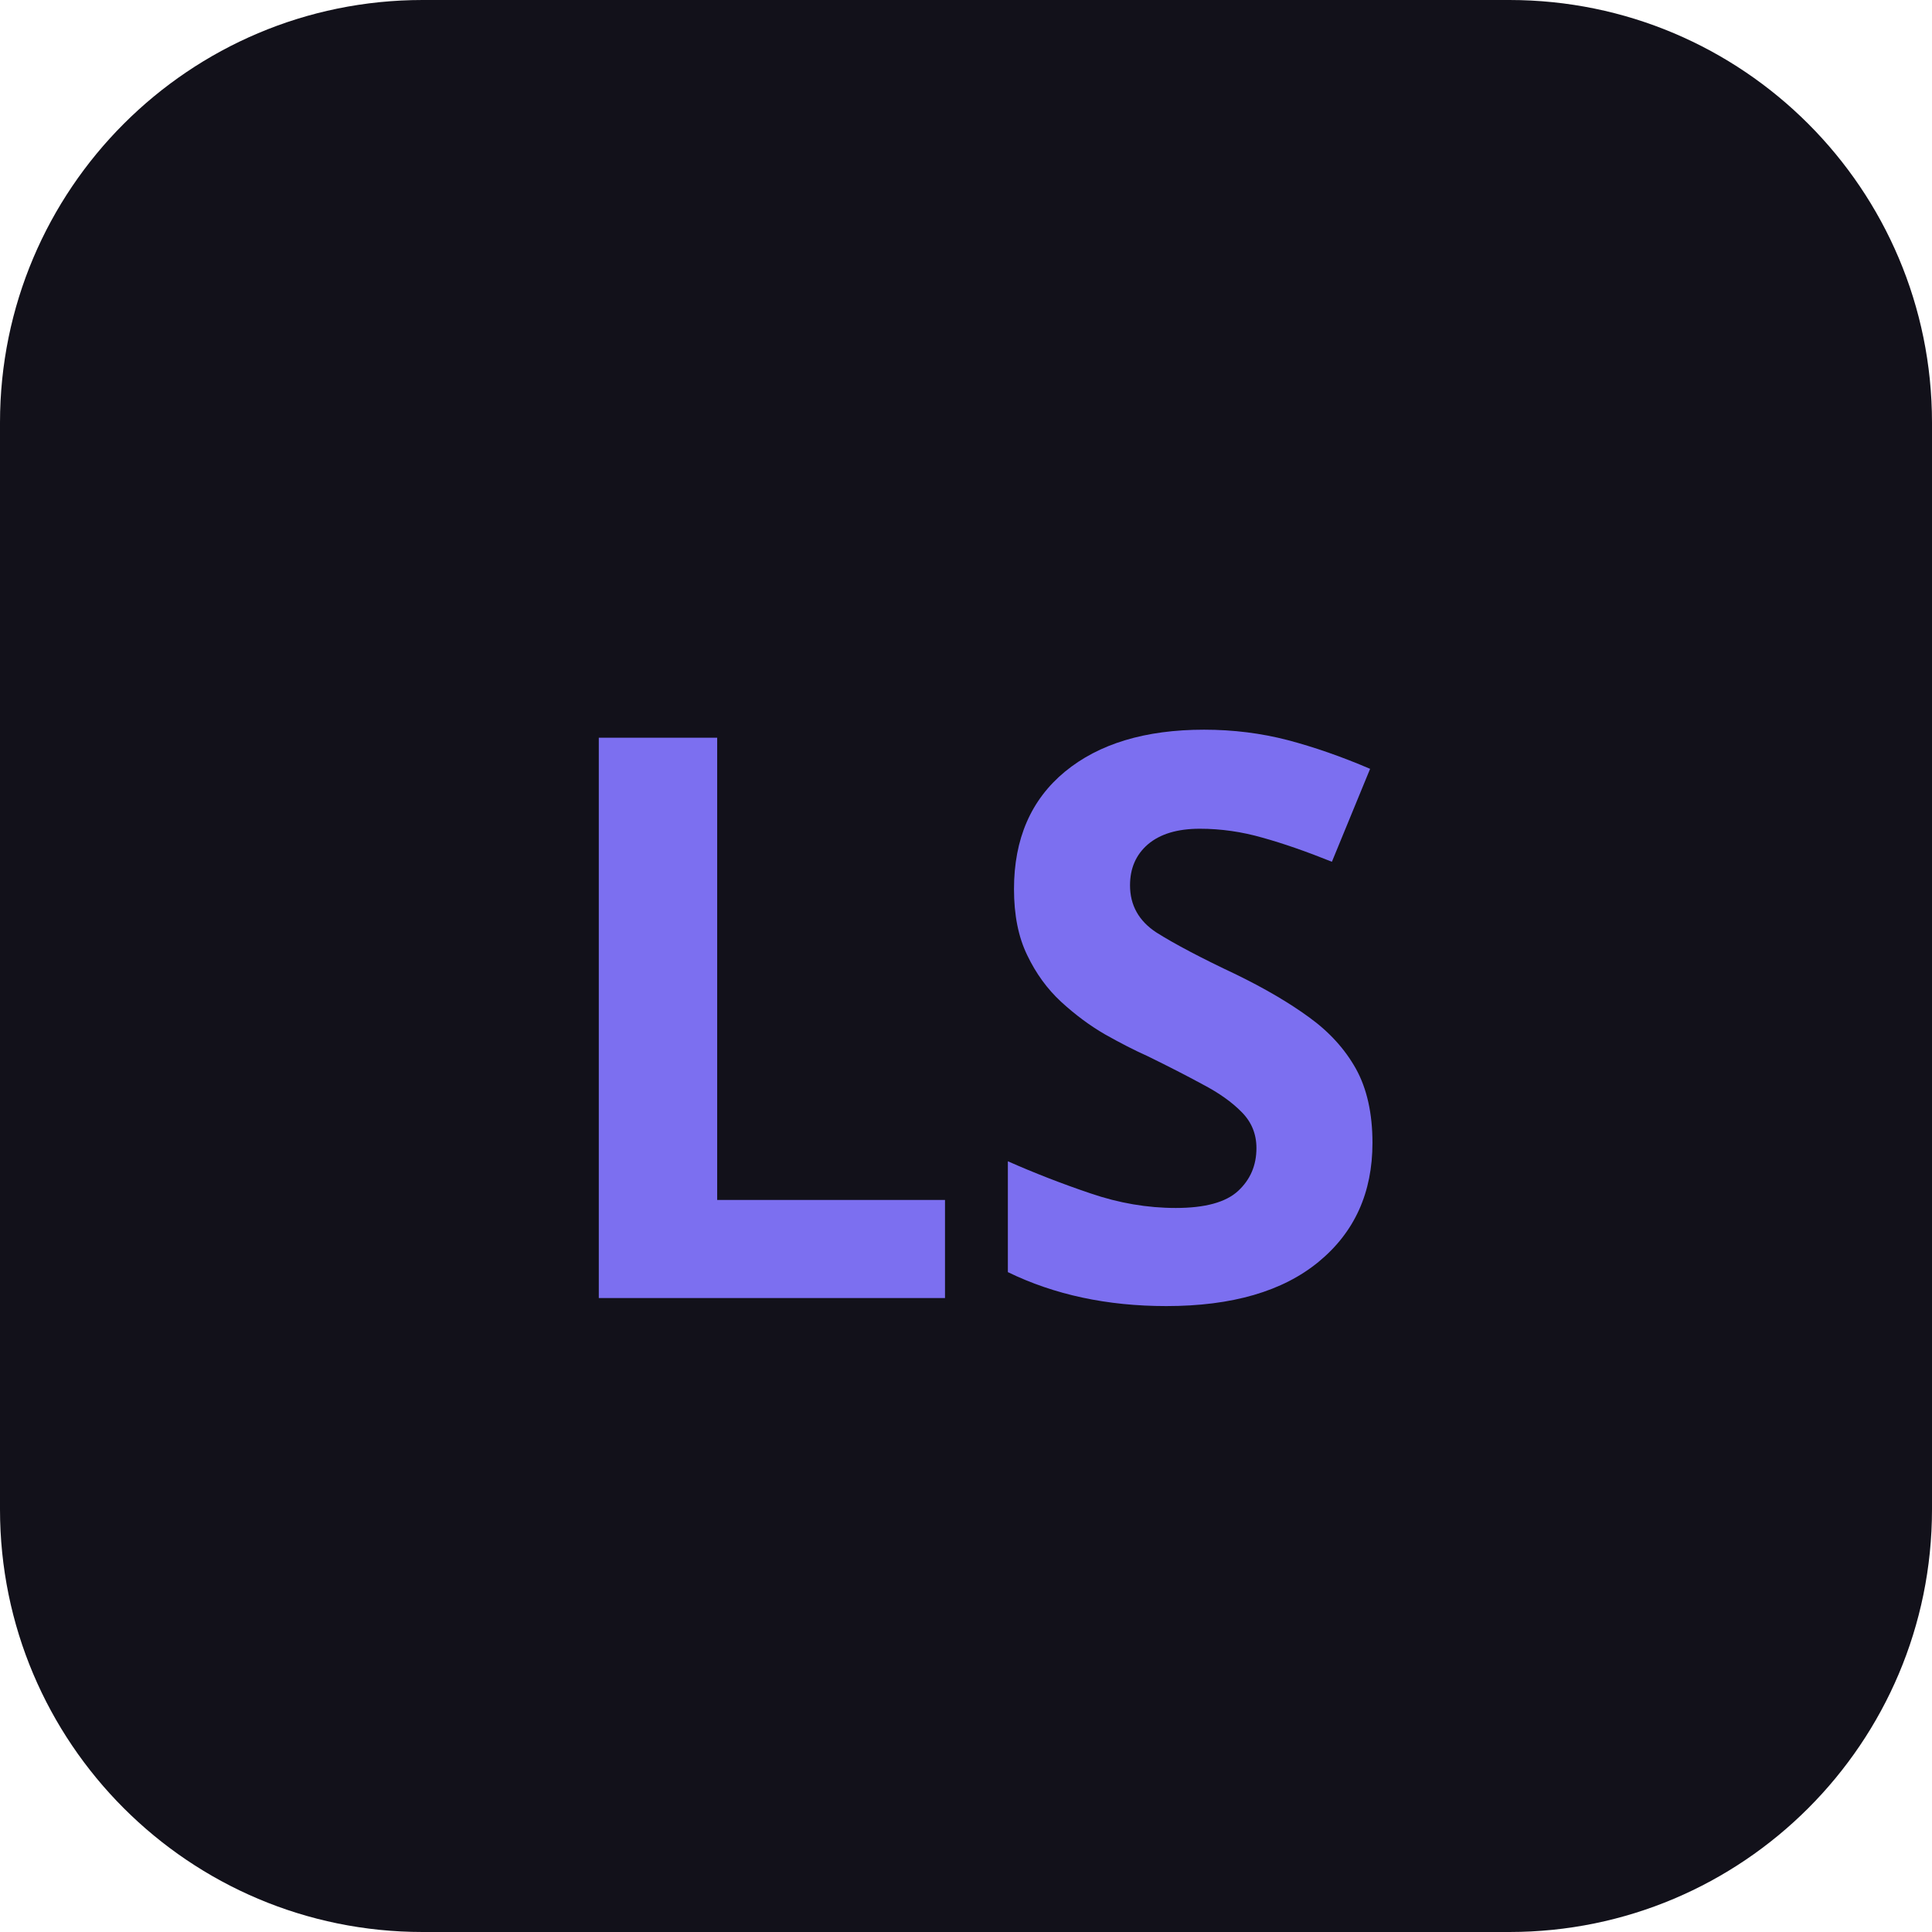
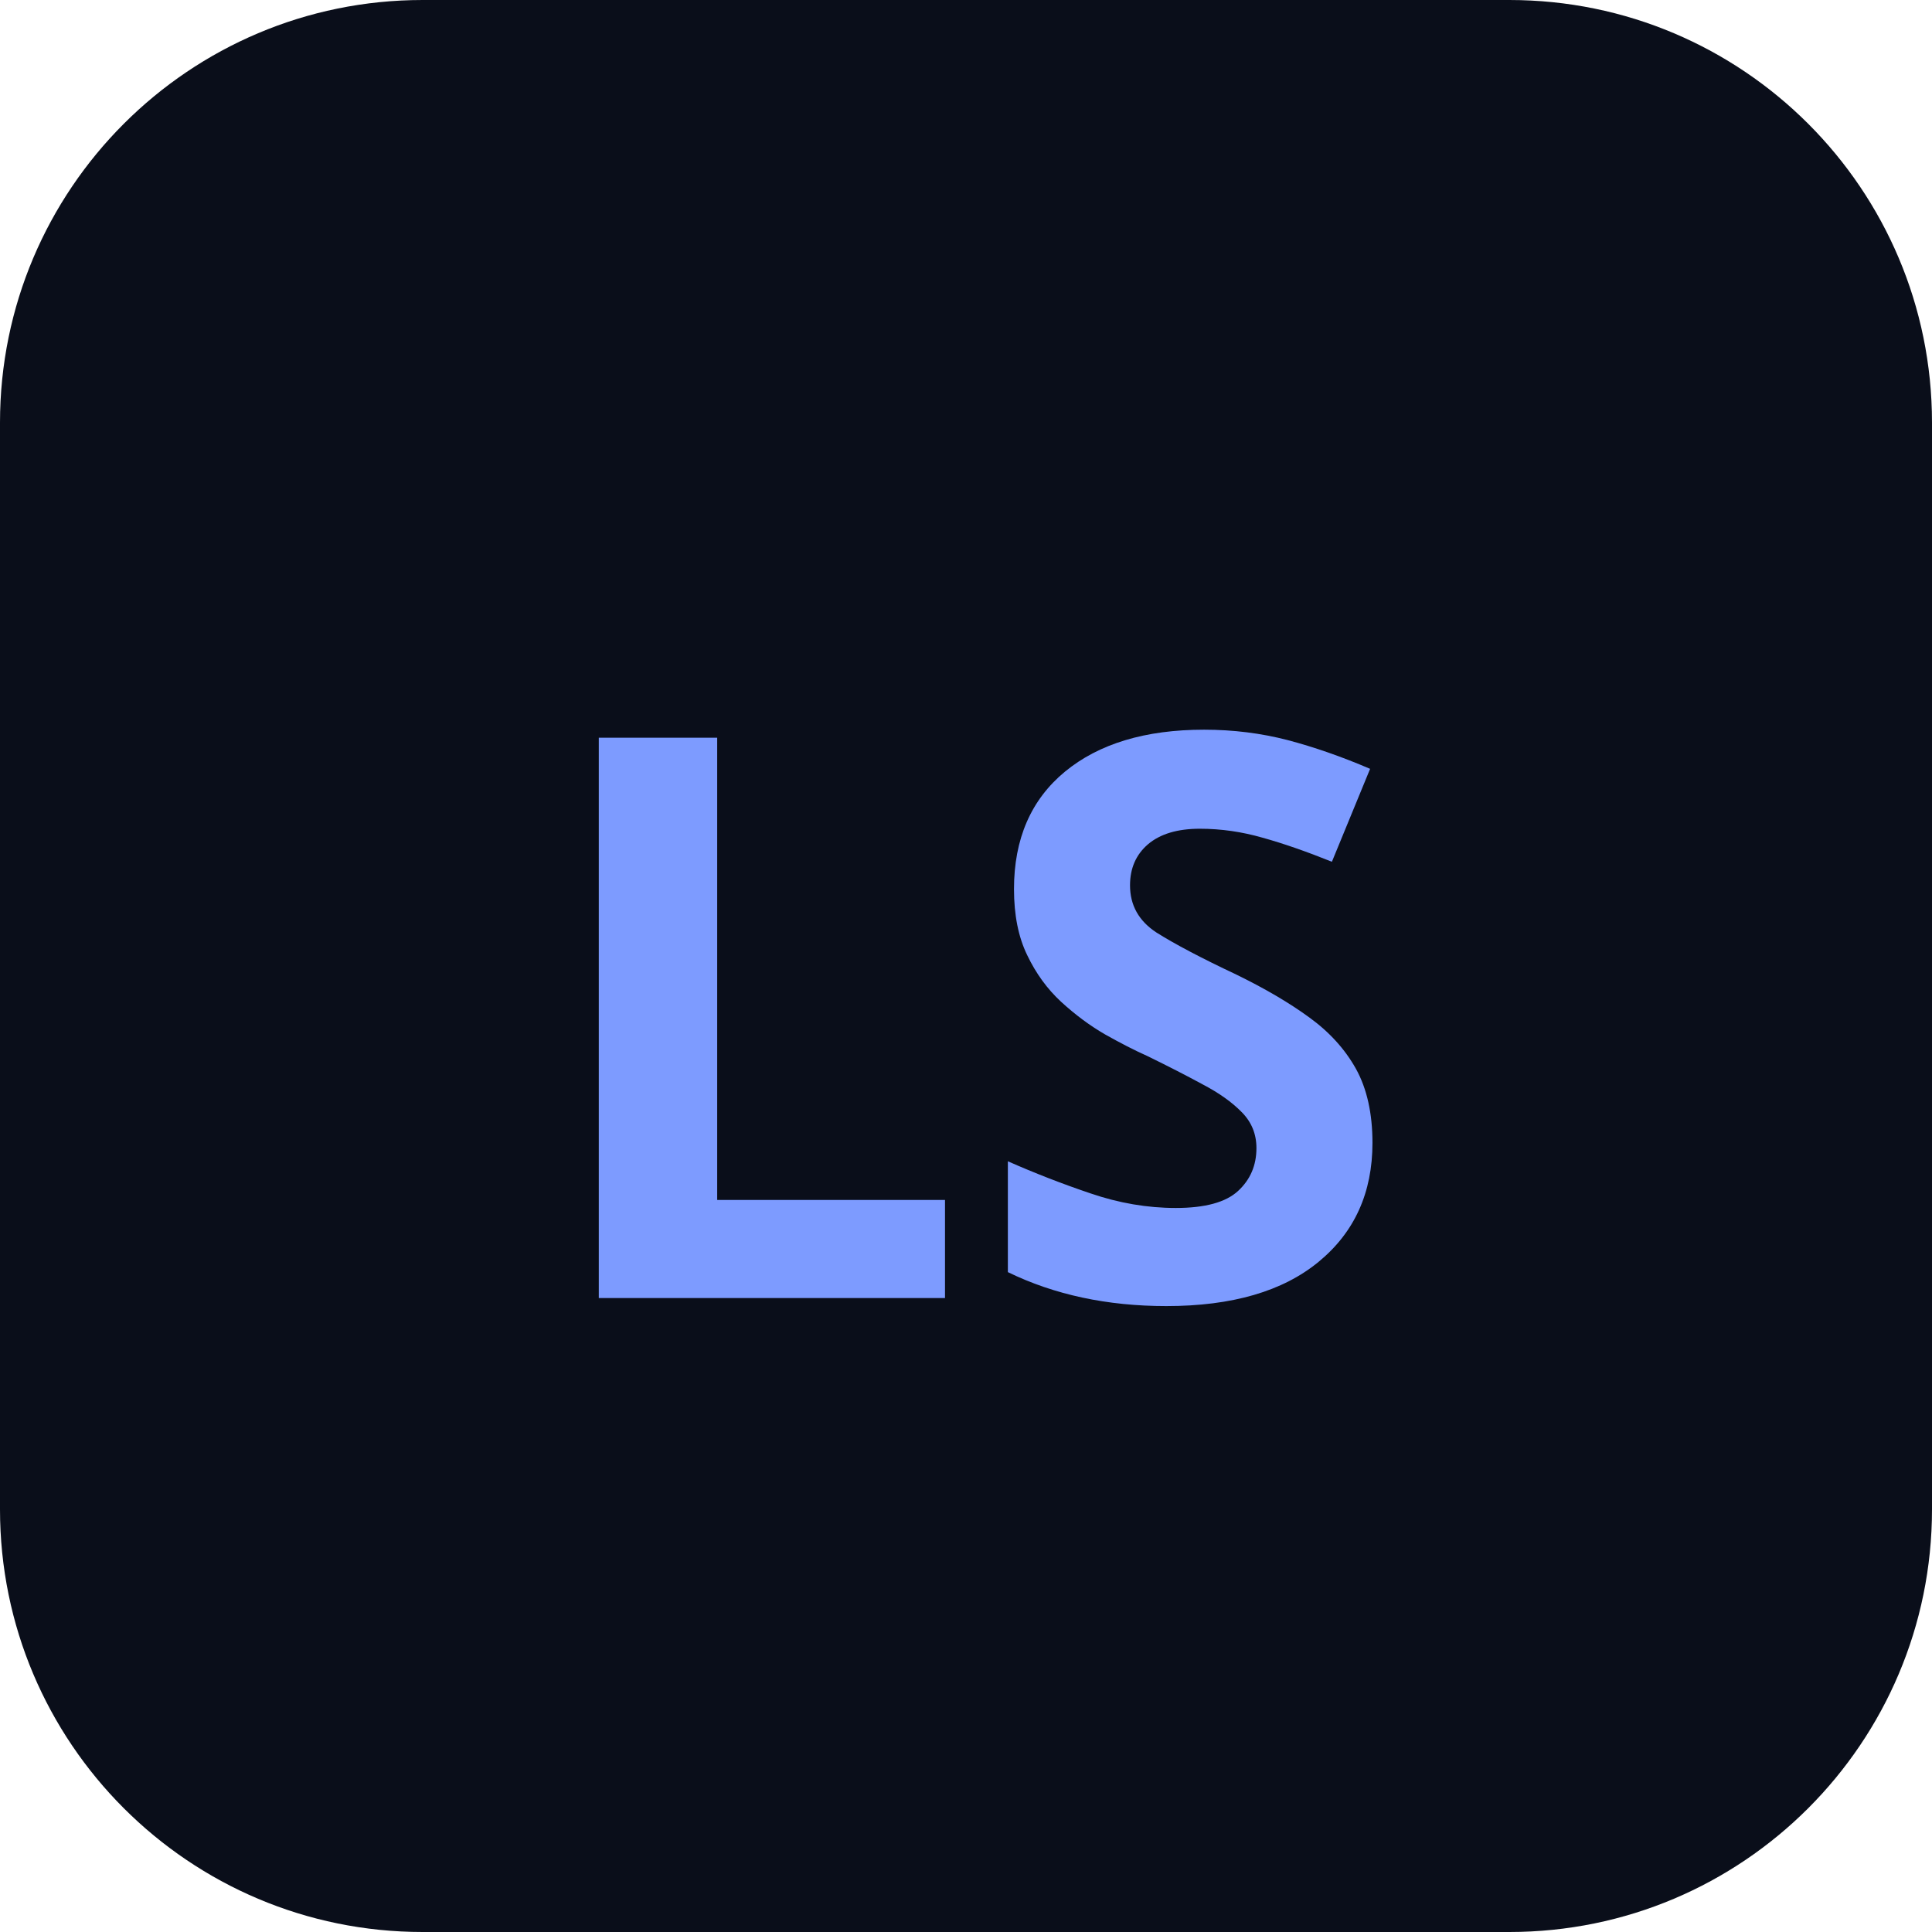
<svg xmlns="http://www.w3.org/2000/svg" viewBox="0 0 64 64">
-   <rect width="64" height="64" rx="14" fill="#12111A" />
-   <text x="32" y="43" font-family="system-ui, sans-serif" font-size="26" font-weight="700" fill="#7C6FF0" text-anchor="middle">LS</text>
+   <rect width="64" height="64" rx="14" fill="#0A0E1A" />
+   <text x="32" y="43" font-family="system-ui, sans-serif" font-size="26" font-weight="700" fill="#7D9BFF" text-anchor="middle">LS</text>
</svg>
